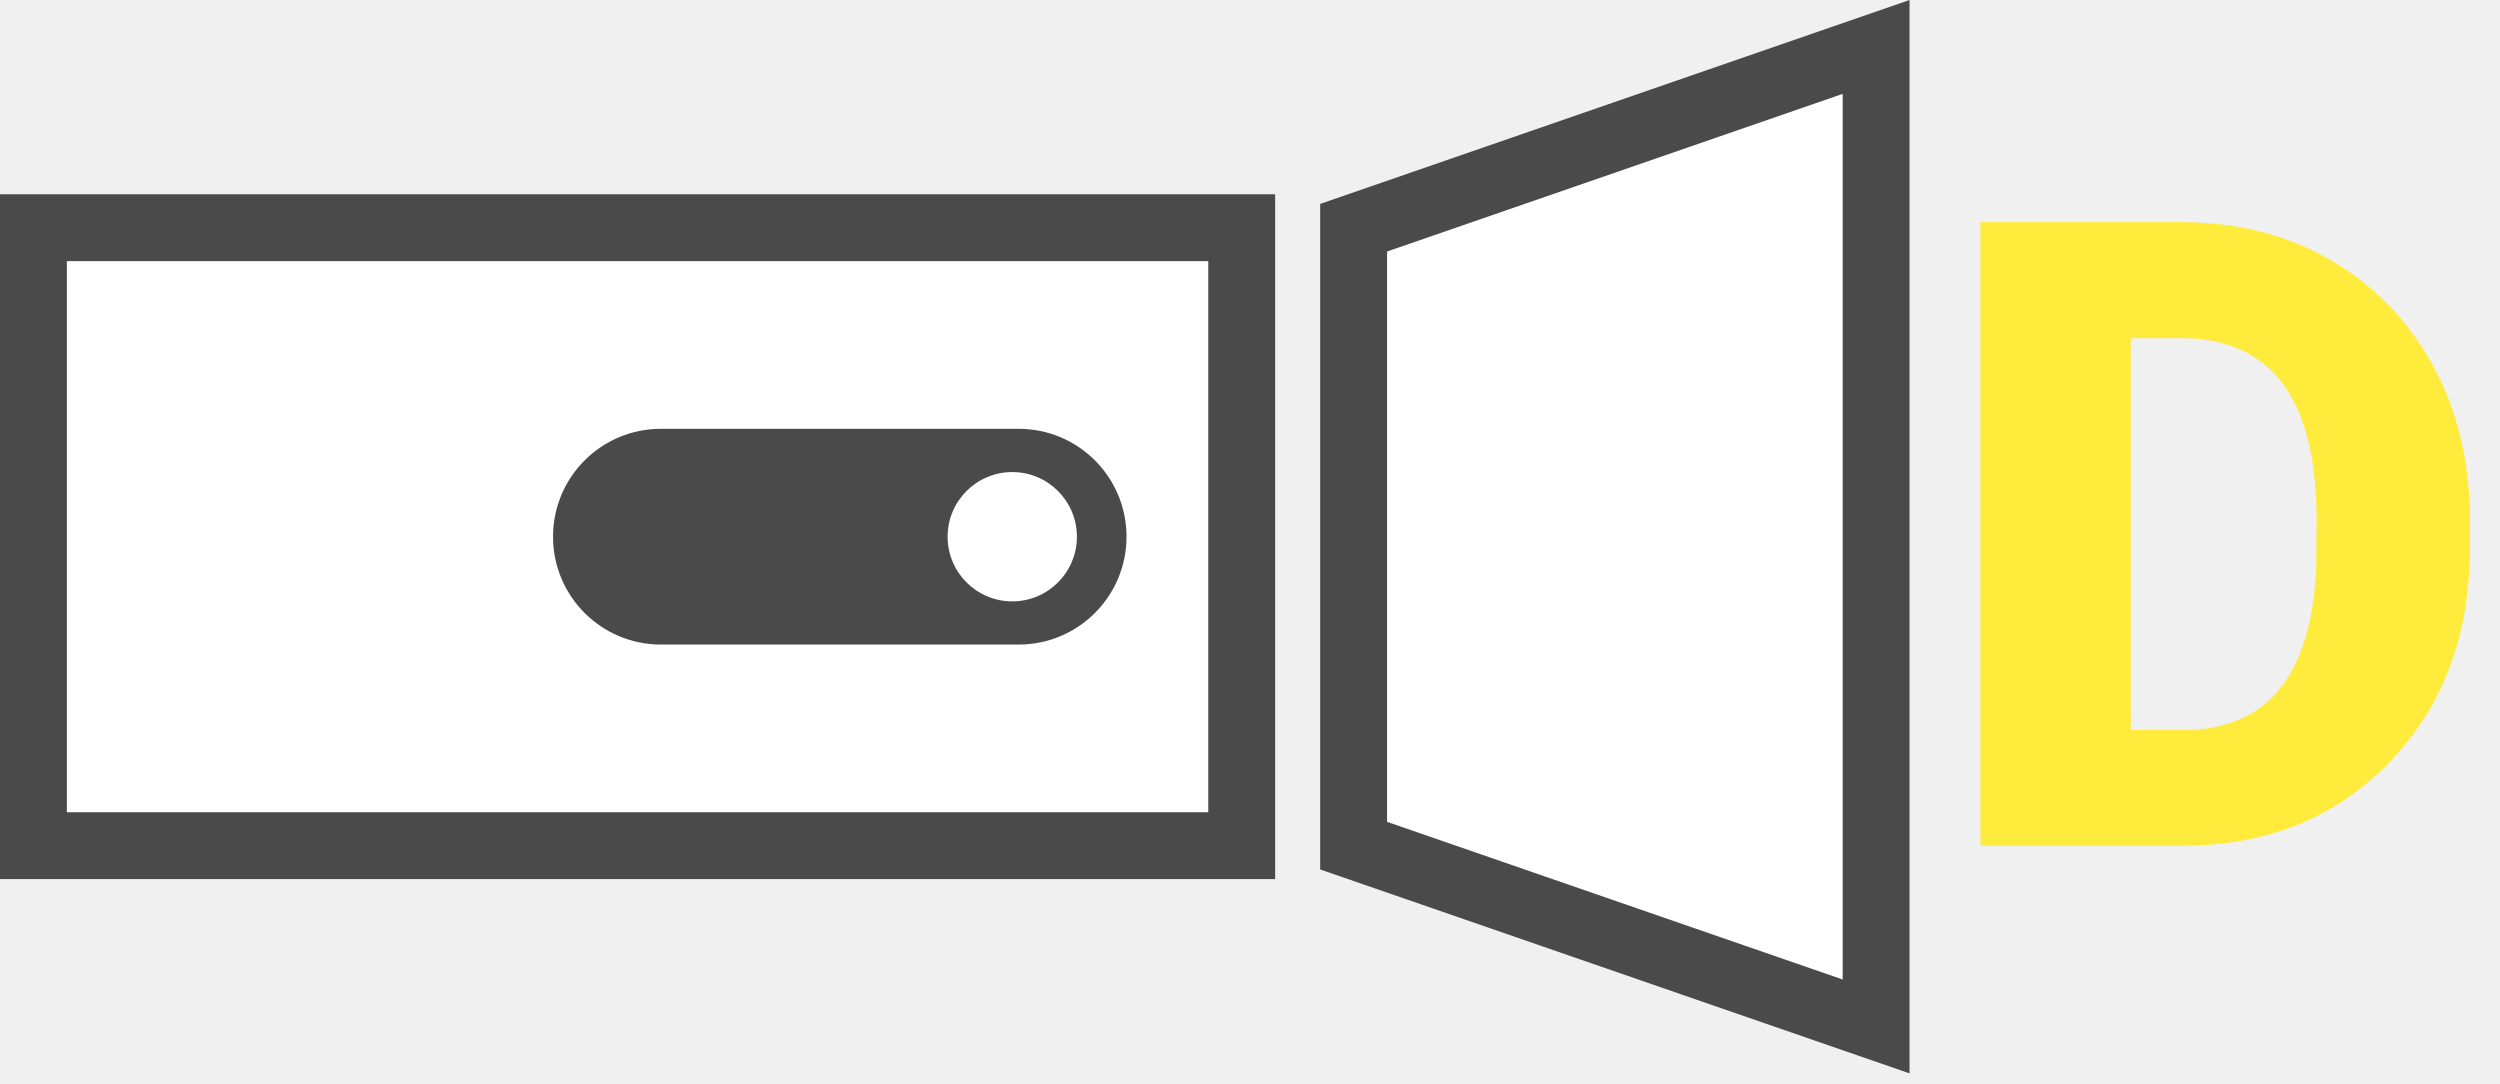
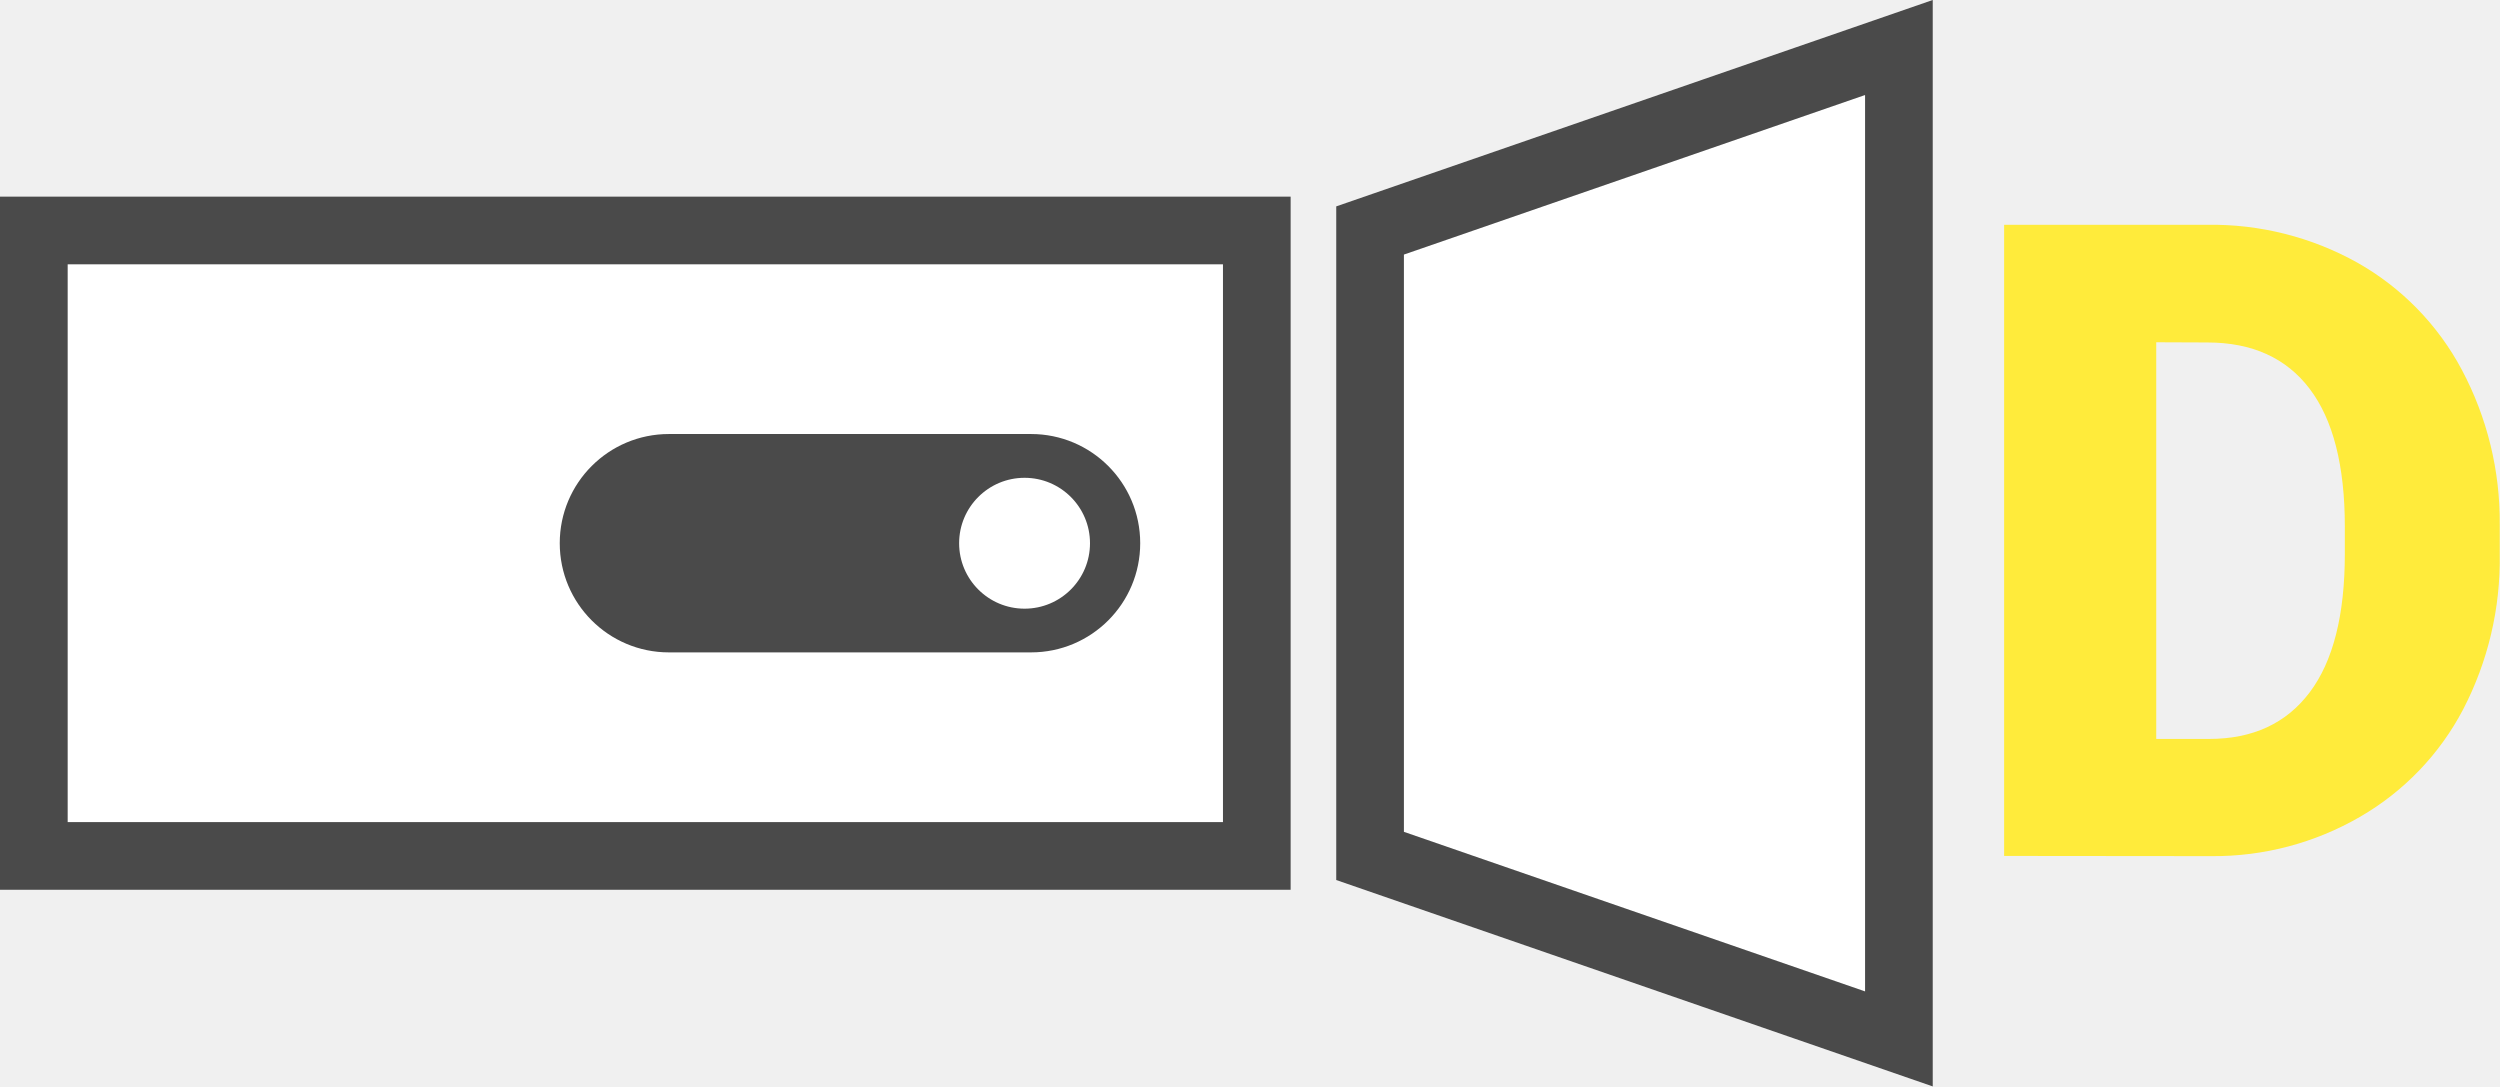
- <svg xmlns="http://www.w3.org/2000/svg" id="Ebene_1" data-name="Ebene 1" viewBox="0 0 373.94 162.04">
+ <svg xmlns="http://www.w3.org/2000/svg" id="Ebene_1" data-name="Ebene 1" viewBox="0 0 369.45 160.55">
  <defs>
-     <style>.cls-1,.cls-3{fill:#fff;}.cls-1{stroke:#4a4a4a;stroke-miterlimit:10;stroke-width:10px;}.cls-2{fill:#4a4a4a;}.cls-4{font-size:131.19px;fill:#ffeb3b;font-family:Roboto-Black, Roboto;font-weight:800;}</style>
+     <style>.cls-1,.cls-3{fill:#fff;}.cls-1{stroke:#4a4a4a;stroke-miterlimit:10;stroke-width:10px;}.cls-2{fill:#4a4a4a;}.cls-4{fill:#ffeb3b;}</style>
  </defs>
  <rect class="cls-1" x="5" y="34.06" width="180.73" height="92.43" />
  <polygon class="cls-1" points="280.62 153.53 202.47 126.49 202.47 34.06 280.62 7.02 280.62 153.53" />
  <rect class="cls-2" x="82.72" y="64.14" width="85.78" height="32.27" rx="16.13" />
  <circle class="cls-3" cx="151.41" cy="80.28" r="9.67" />
-   <text class="cls-4" transform="translate(289.12 126.49)">D</text>
+   <path class="cls-4" d="M296.17,126.49V33.22h30a44.13,44.13,0,0,1,22.23,5.61,39.45,39.45,0,0,1,15.41,15.82,47.79,47.79,0,0,1,5.6,22.9v4.29a48.06,48.06,0,0,1-5.41,23,39.52,39.52,0,0,1-15.25,15.88,43.08,43.08,0,0,1-21.94,5.8Zm22.48-75.91V109.2h7.82q9.67,0,14.86-6.89t5.19-20.47v-4q0-13.52-5.19-20.37t-15.12-6.86Z" />
</svg>
